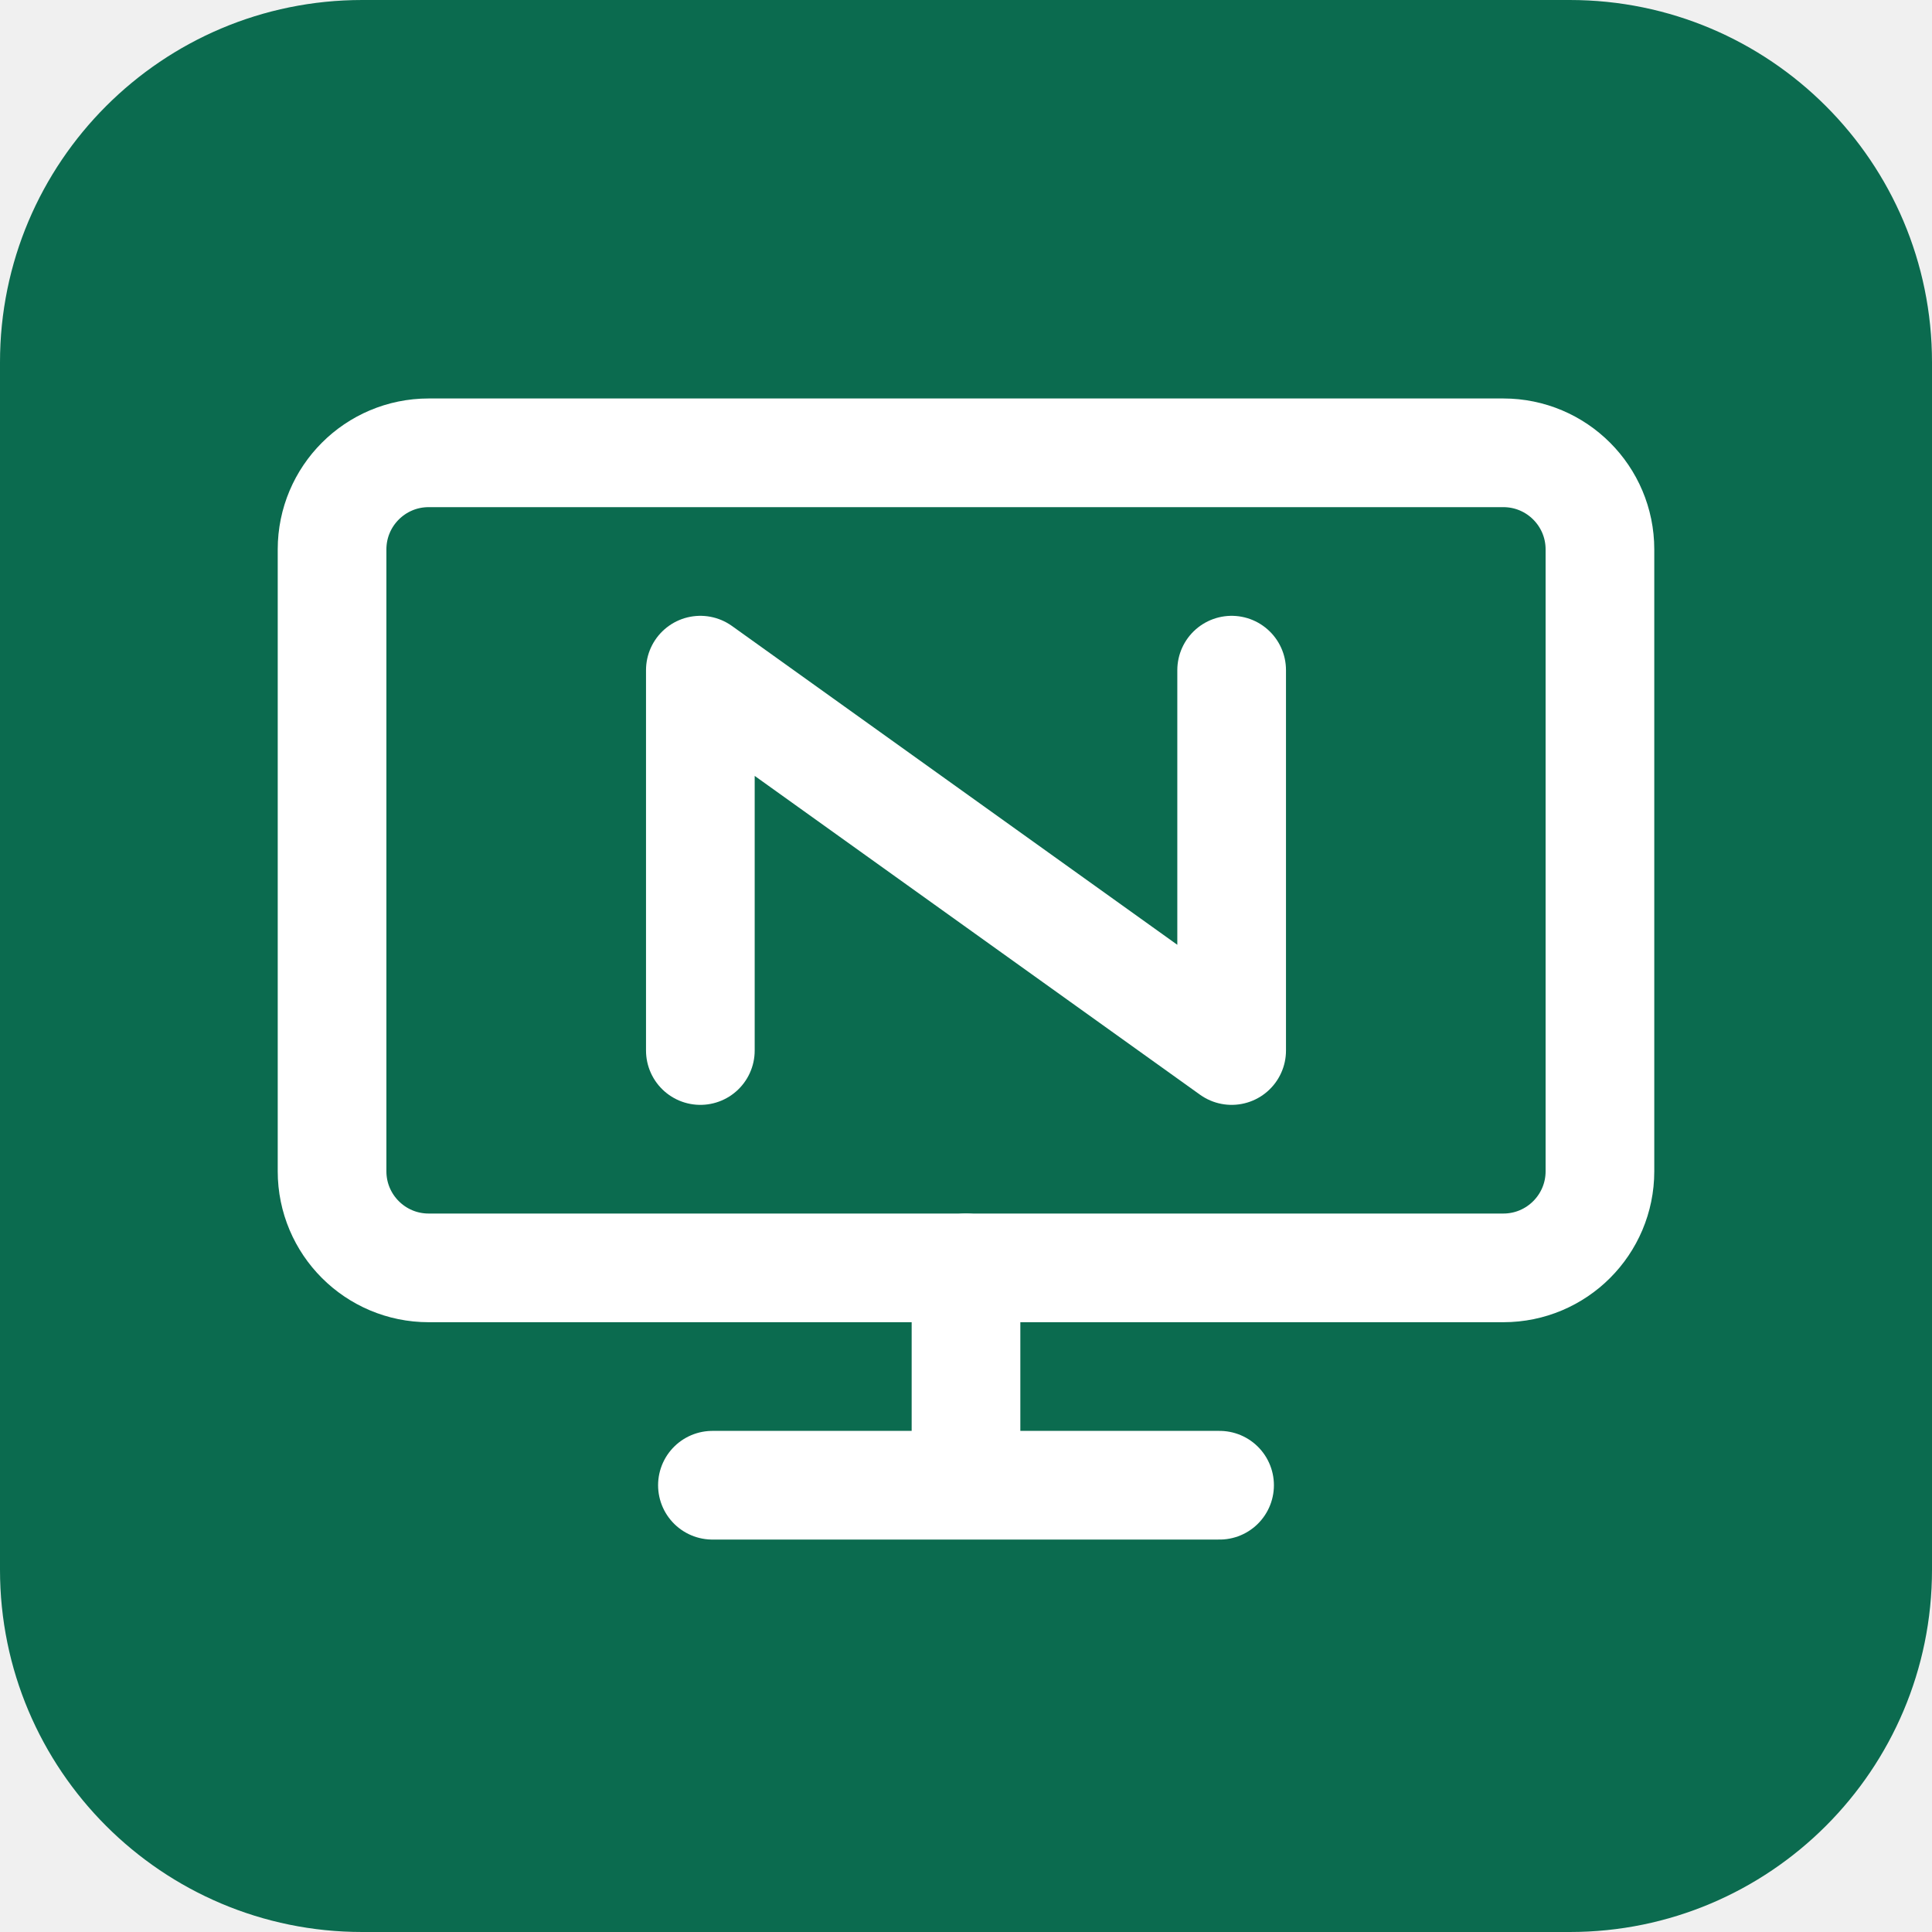
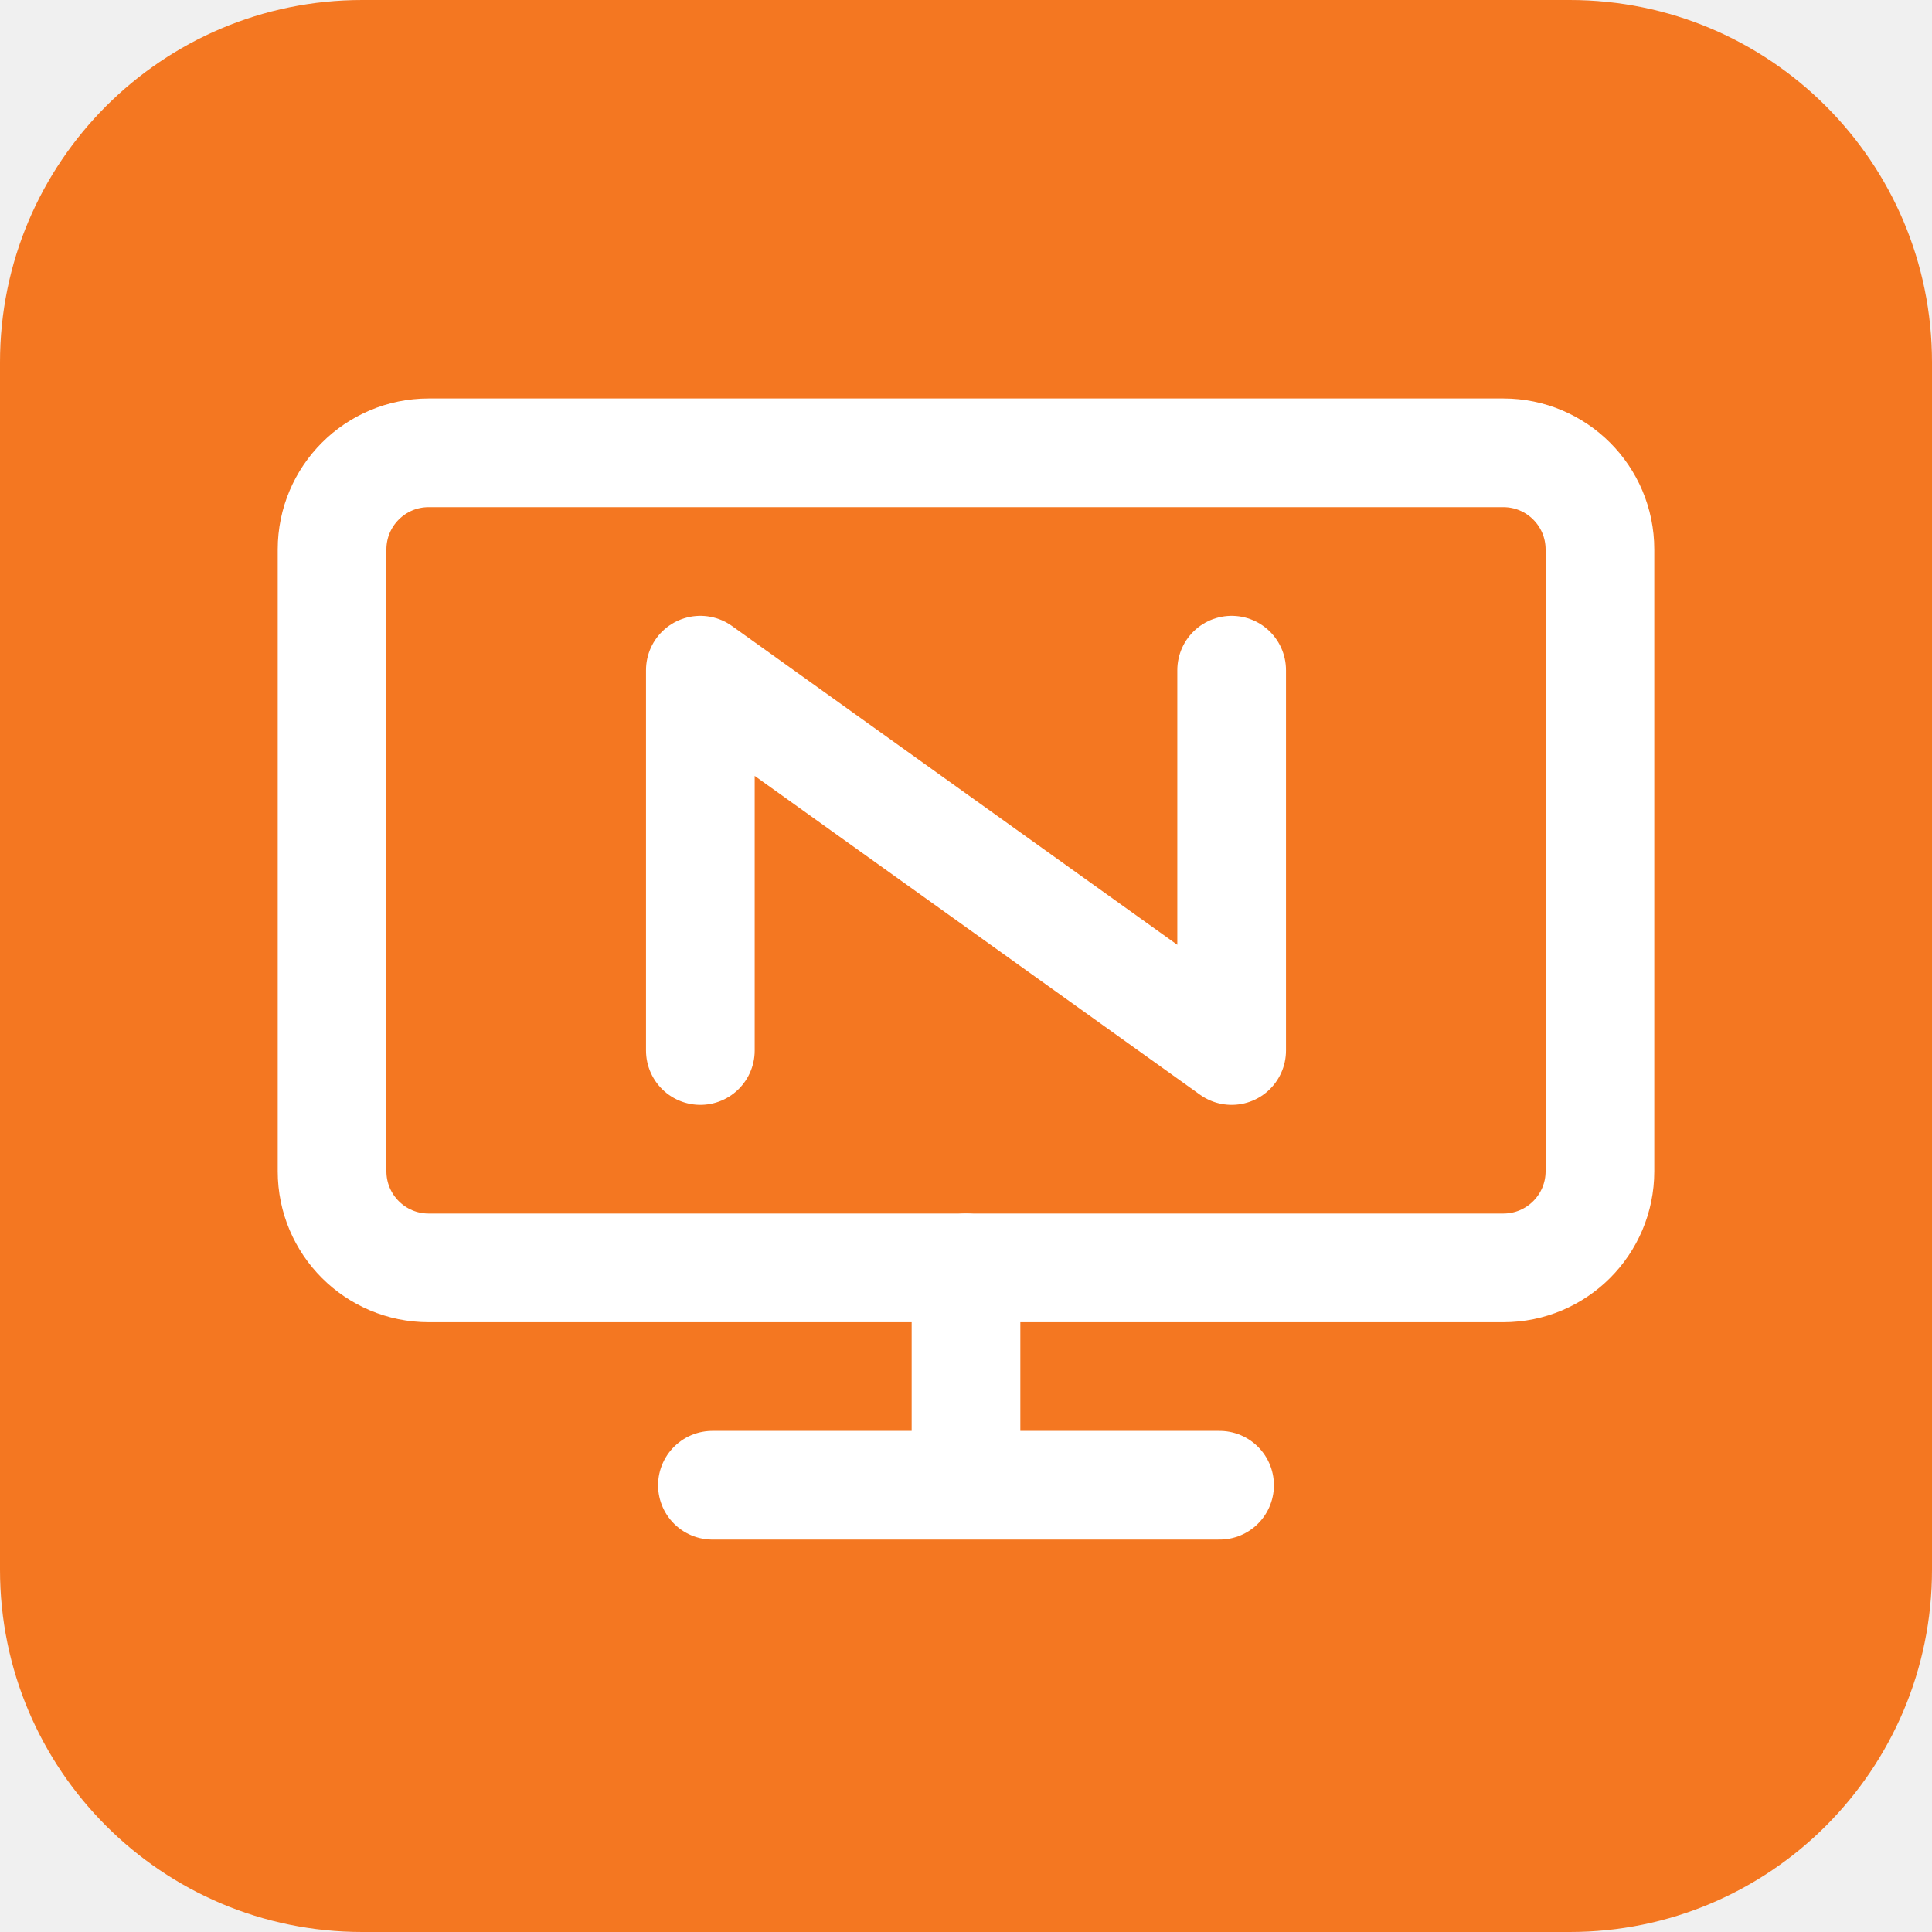
<svg xmlns="http://www.w3.org/2000/svg" viewBox="0 0 32 32">
-   <rect width="32" height="32" rx="6" fill="#0B6B4F" />
+   <rect width="32" height="32" rx="6" fill="#F47721" />
  <rect x="5.5" y="7.5" width="21" height="13.5" rx="1.6" fill="none" stroke="#fff" stroke-width="1.8" />
  <path d="M11.6 17.4V11.1l8.8 6.3v-6.3" fill="none" stroke="#fff" stroke-width="1.8" stroke-linecap="round" stroke-linejoin="round" />
  <path d="M16 21v3.2M11.8 24.6h8.4" stroke="#fff" stroke-width="1.8" stroke-linecap="round" />
</svg>
